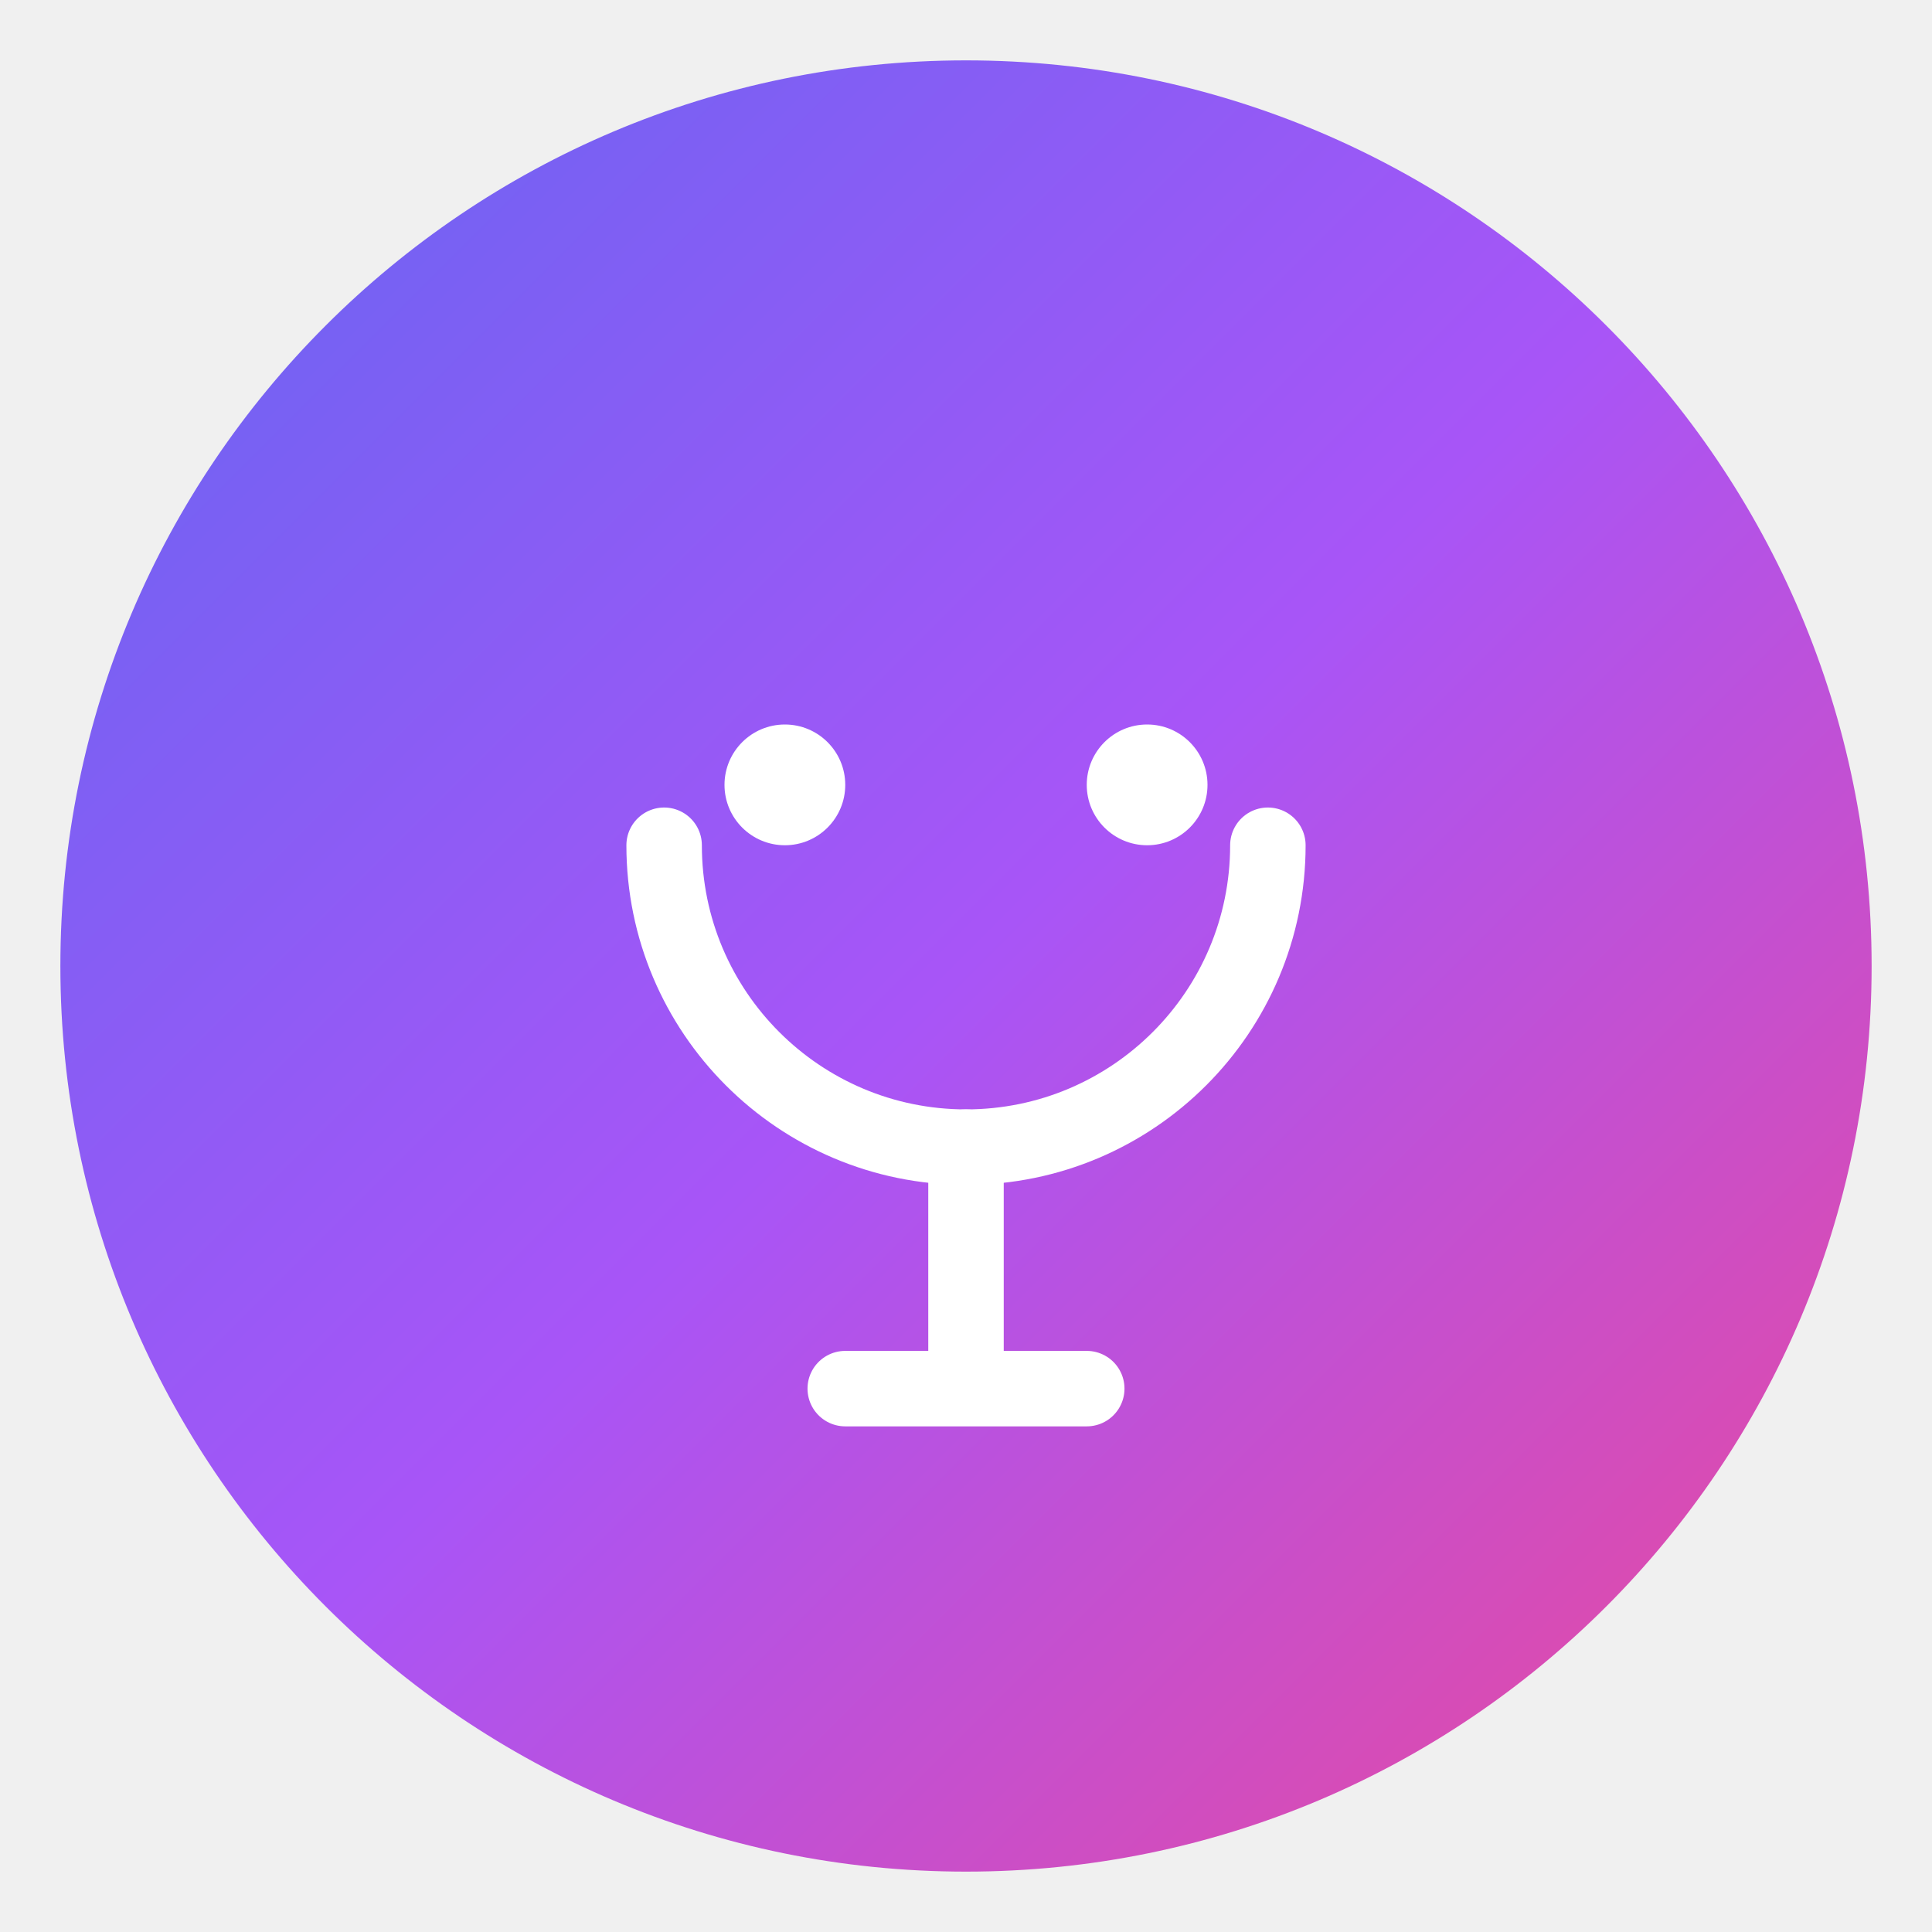
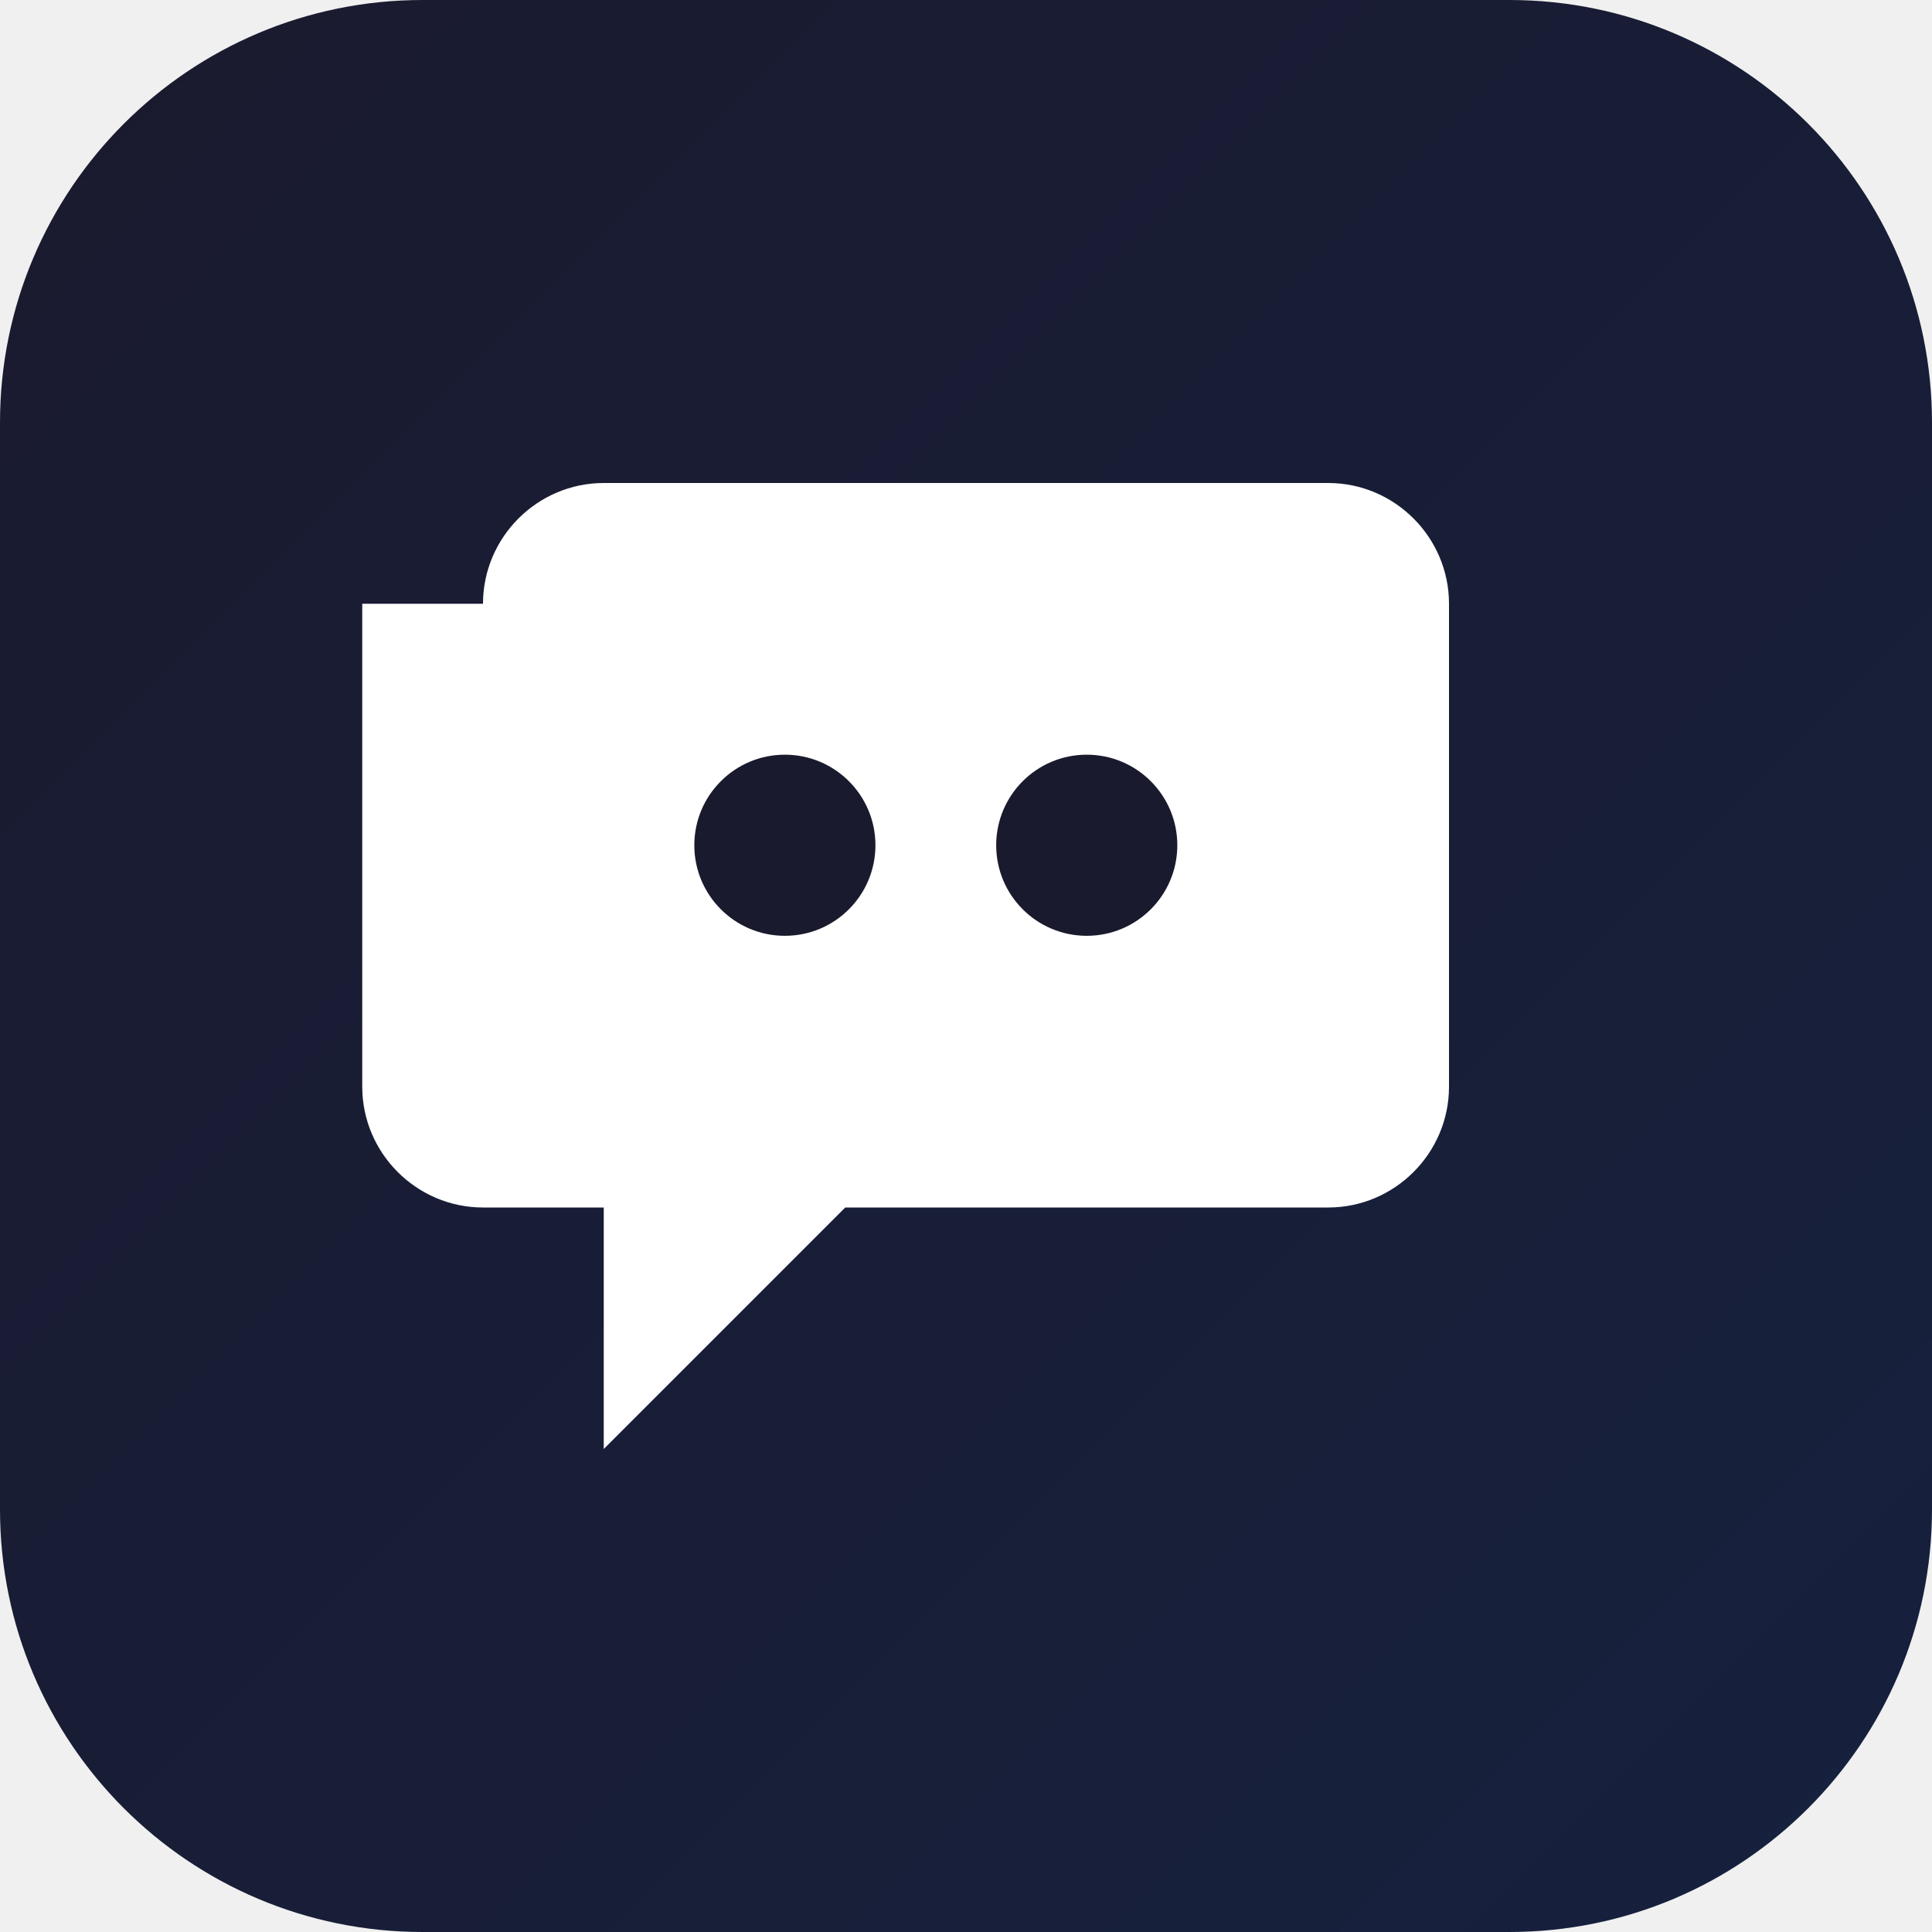
<svg xmlns="http://www.w3.org/2000/svg" viewBox="0 0 64 64" fill="none">
  <defs>
    <linearGradient id="gradient" x1="0%" y1="0%" x2="100%" y2="100%">
-       <stop offset="0%" style="stop-color:#6366f1" />
-       <stop offset="50%" style="stop-color:#a855f7" />
-       <stop offset="100%" style="stop-color:#ec4899" />
+       <stop offset="0%" style="stop-color:#1a1a2e" />
+       <stop offset="100%" style="stop-color:#16213e" />
    </linearGradient>
  </defs>
-   <circle cx="32" cy="32" r="30" fill="url(#gradient)" />
-   <path d="M22 28c0 5.523 4.477 10 10 10s10-4.477 10-10" stroke="white" stroke-width="2.5" stroke-linecap="round" />
-   <circle cx="26" cy="26" r="2" fill="white" />
-   <circle cx="38" cy="26" r="2" fill="white" />
-   <path d="M32 38v8M28 46h8" stroke="white" stroke-width="2.5" stroke-linecap="round" />
+   <rect width="64" height="64" rx="14" fill="url(#gradient)" />
+   <path d="M16 20c0-2.2 1.8-4 4-4h24c2.2 0 4 1.8 4 4v16c0 2.2-1.8 4-4 4H28l-8 8v-8h-4c-2.2 0-4-1.8-4-4V20z" fill="#ffffff" />
+   <circle cx="26" cy="28" r="3" fill="#1a1a2e" />
+   <circle cx="36" cy="28" r="3" fill="#1a1a2e" />
</svg>
